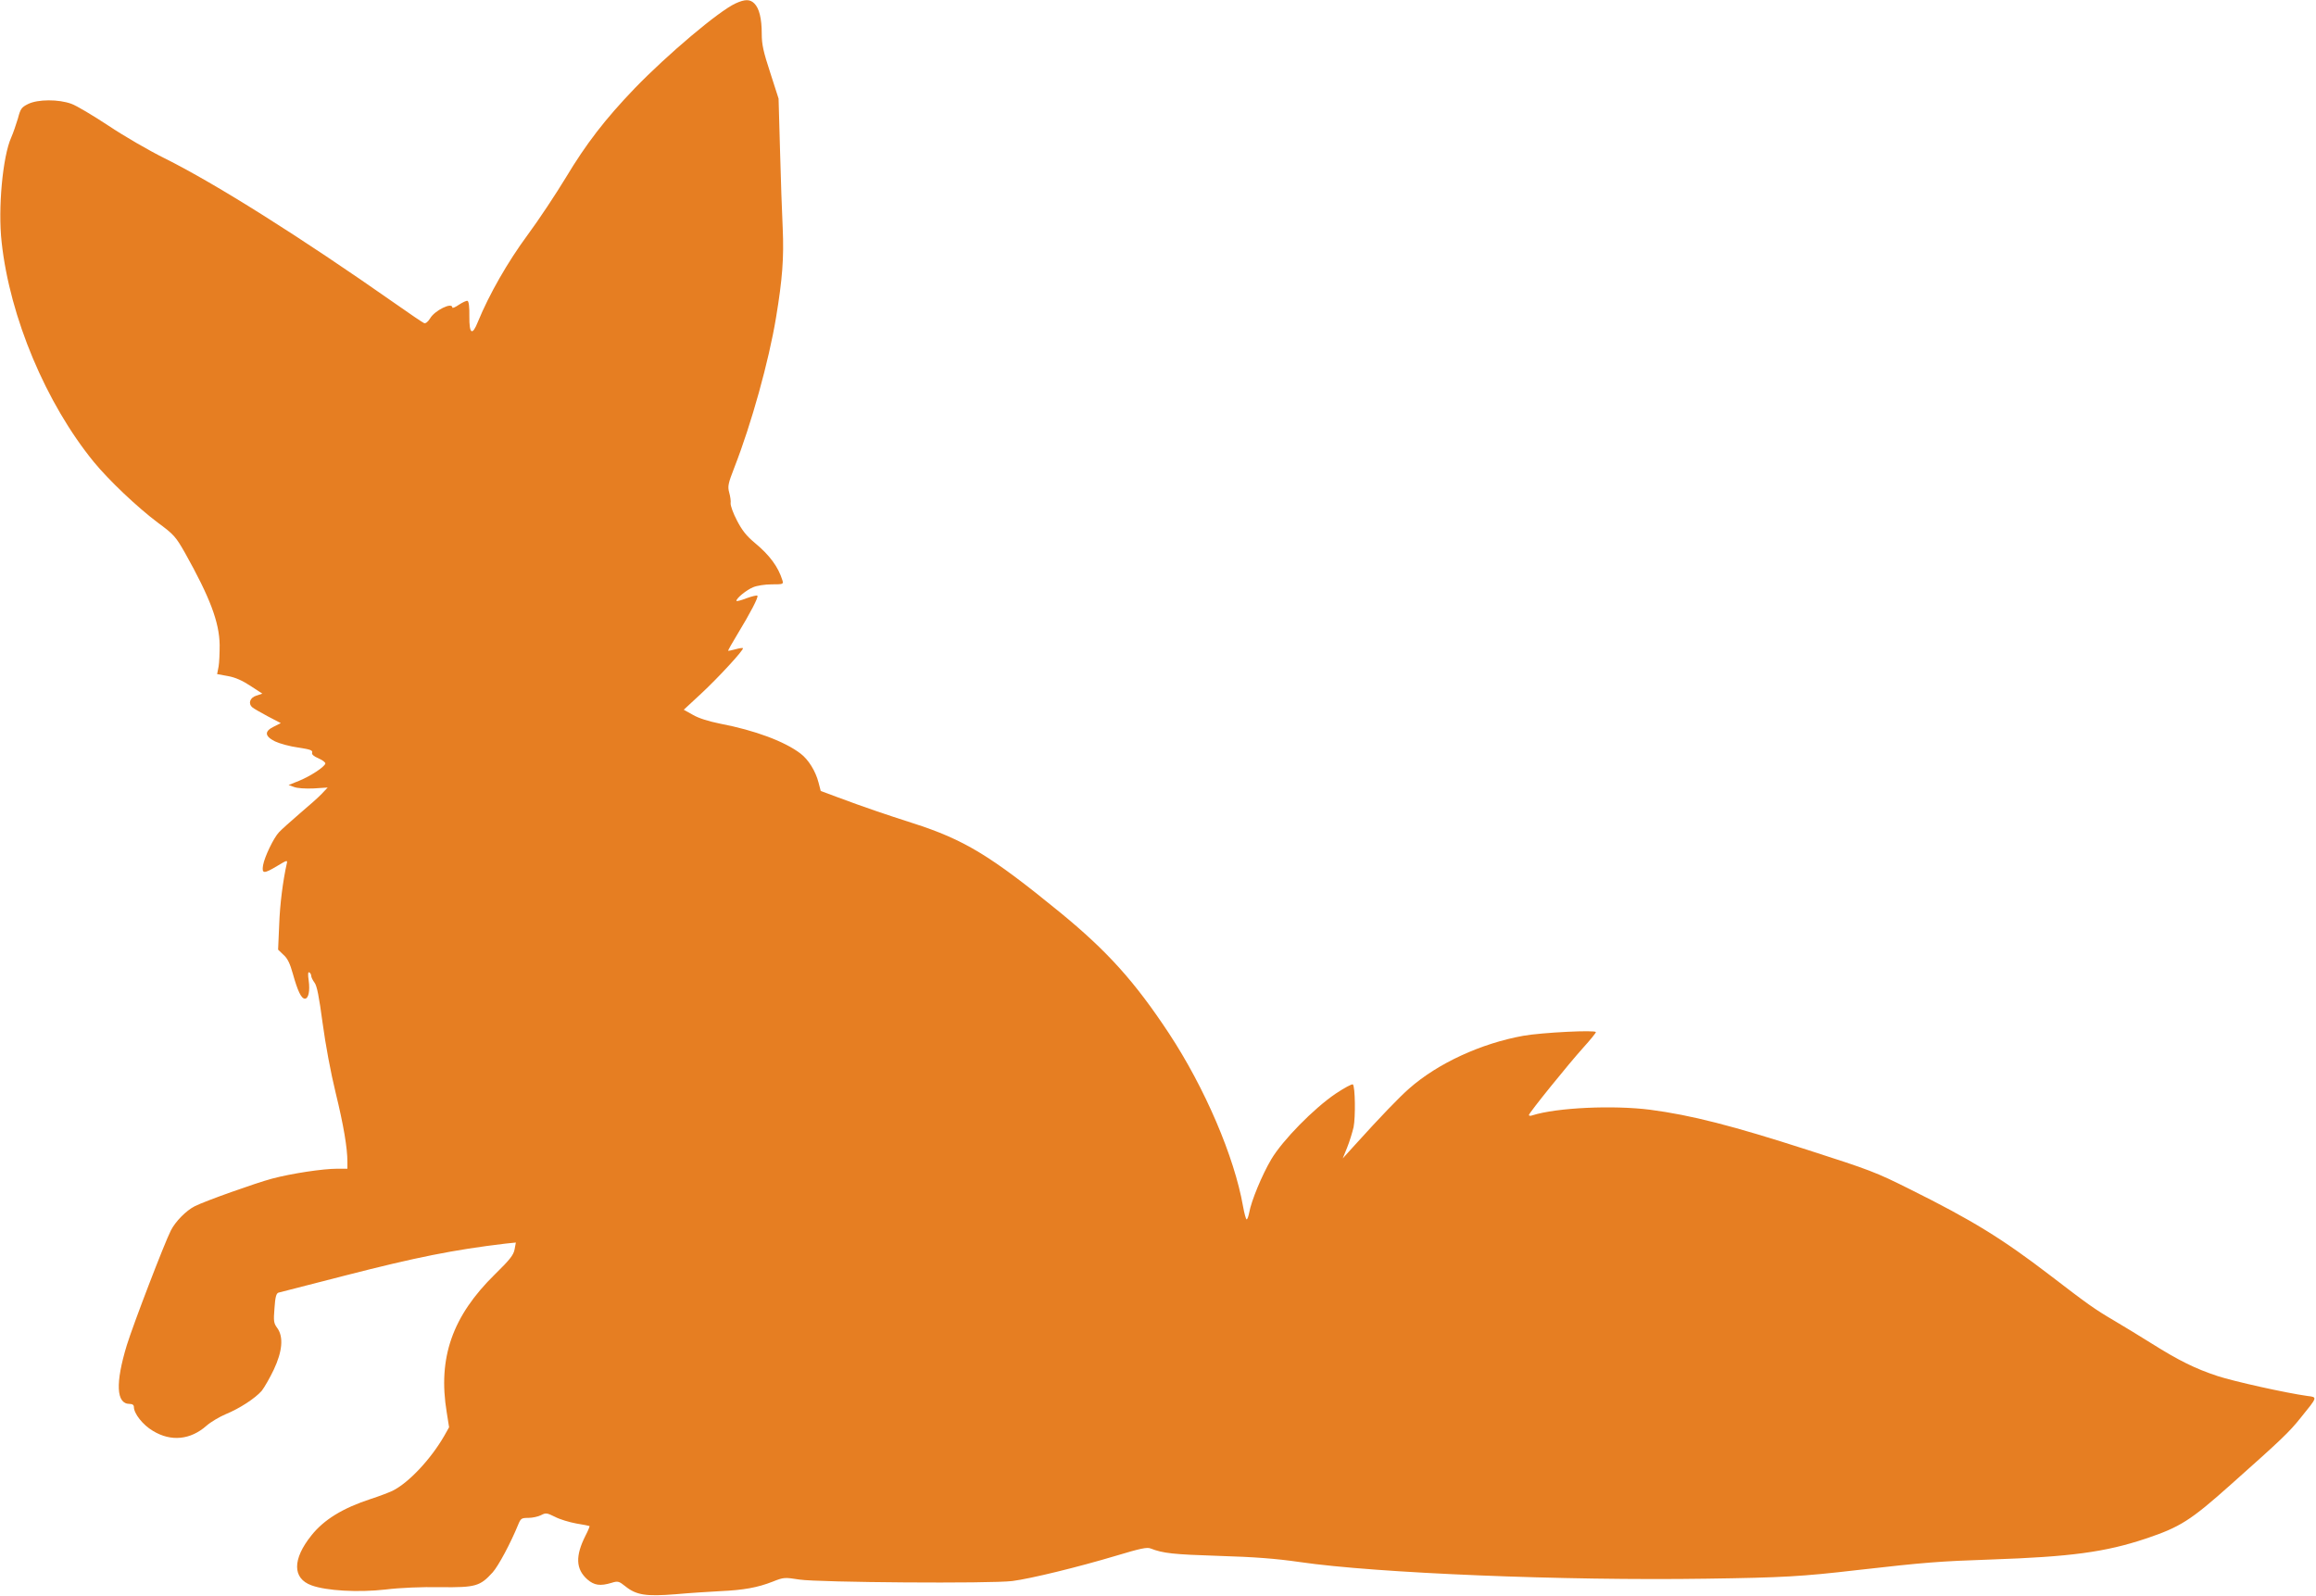
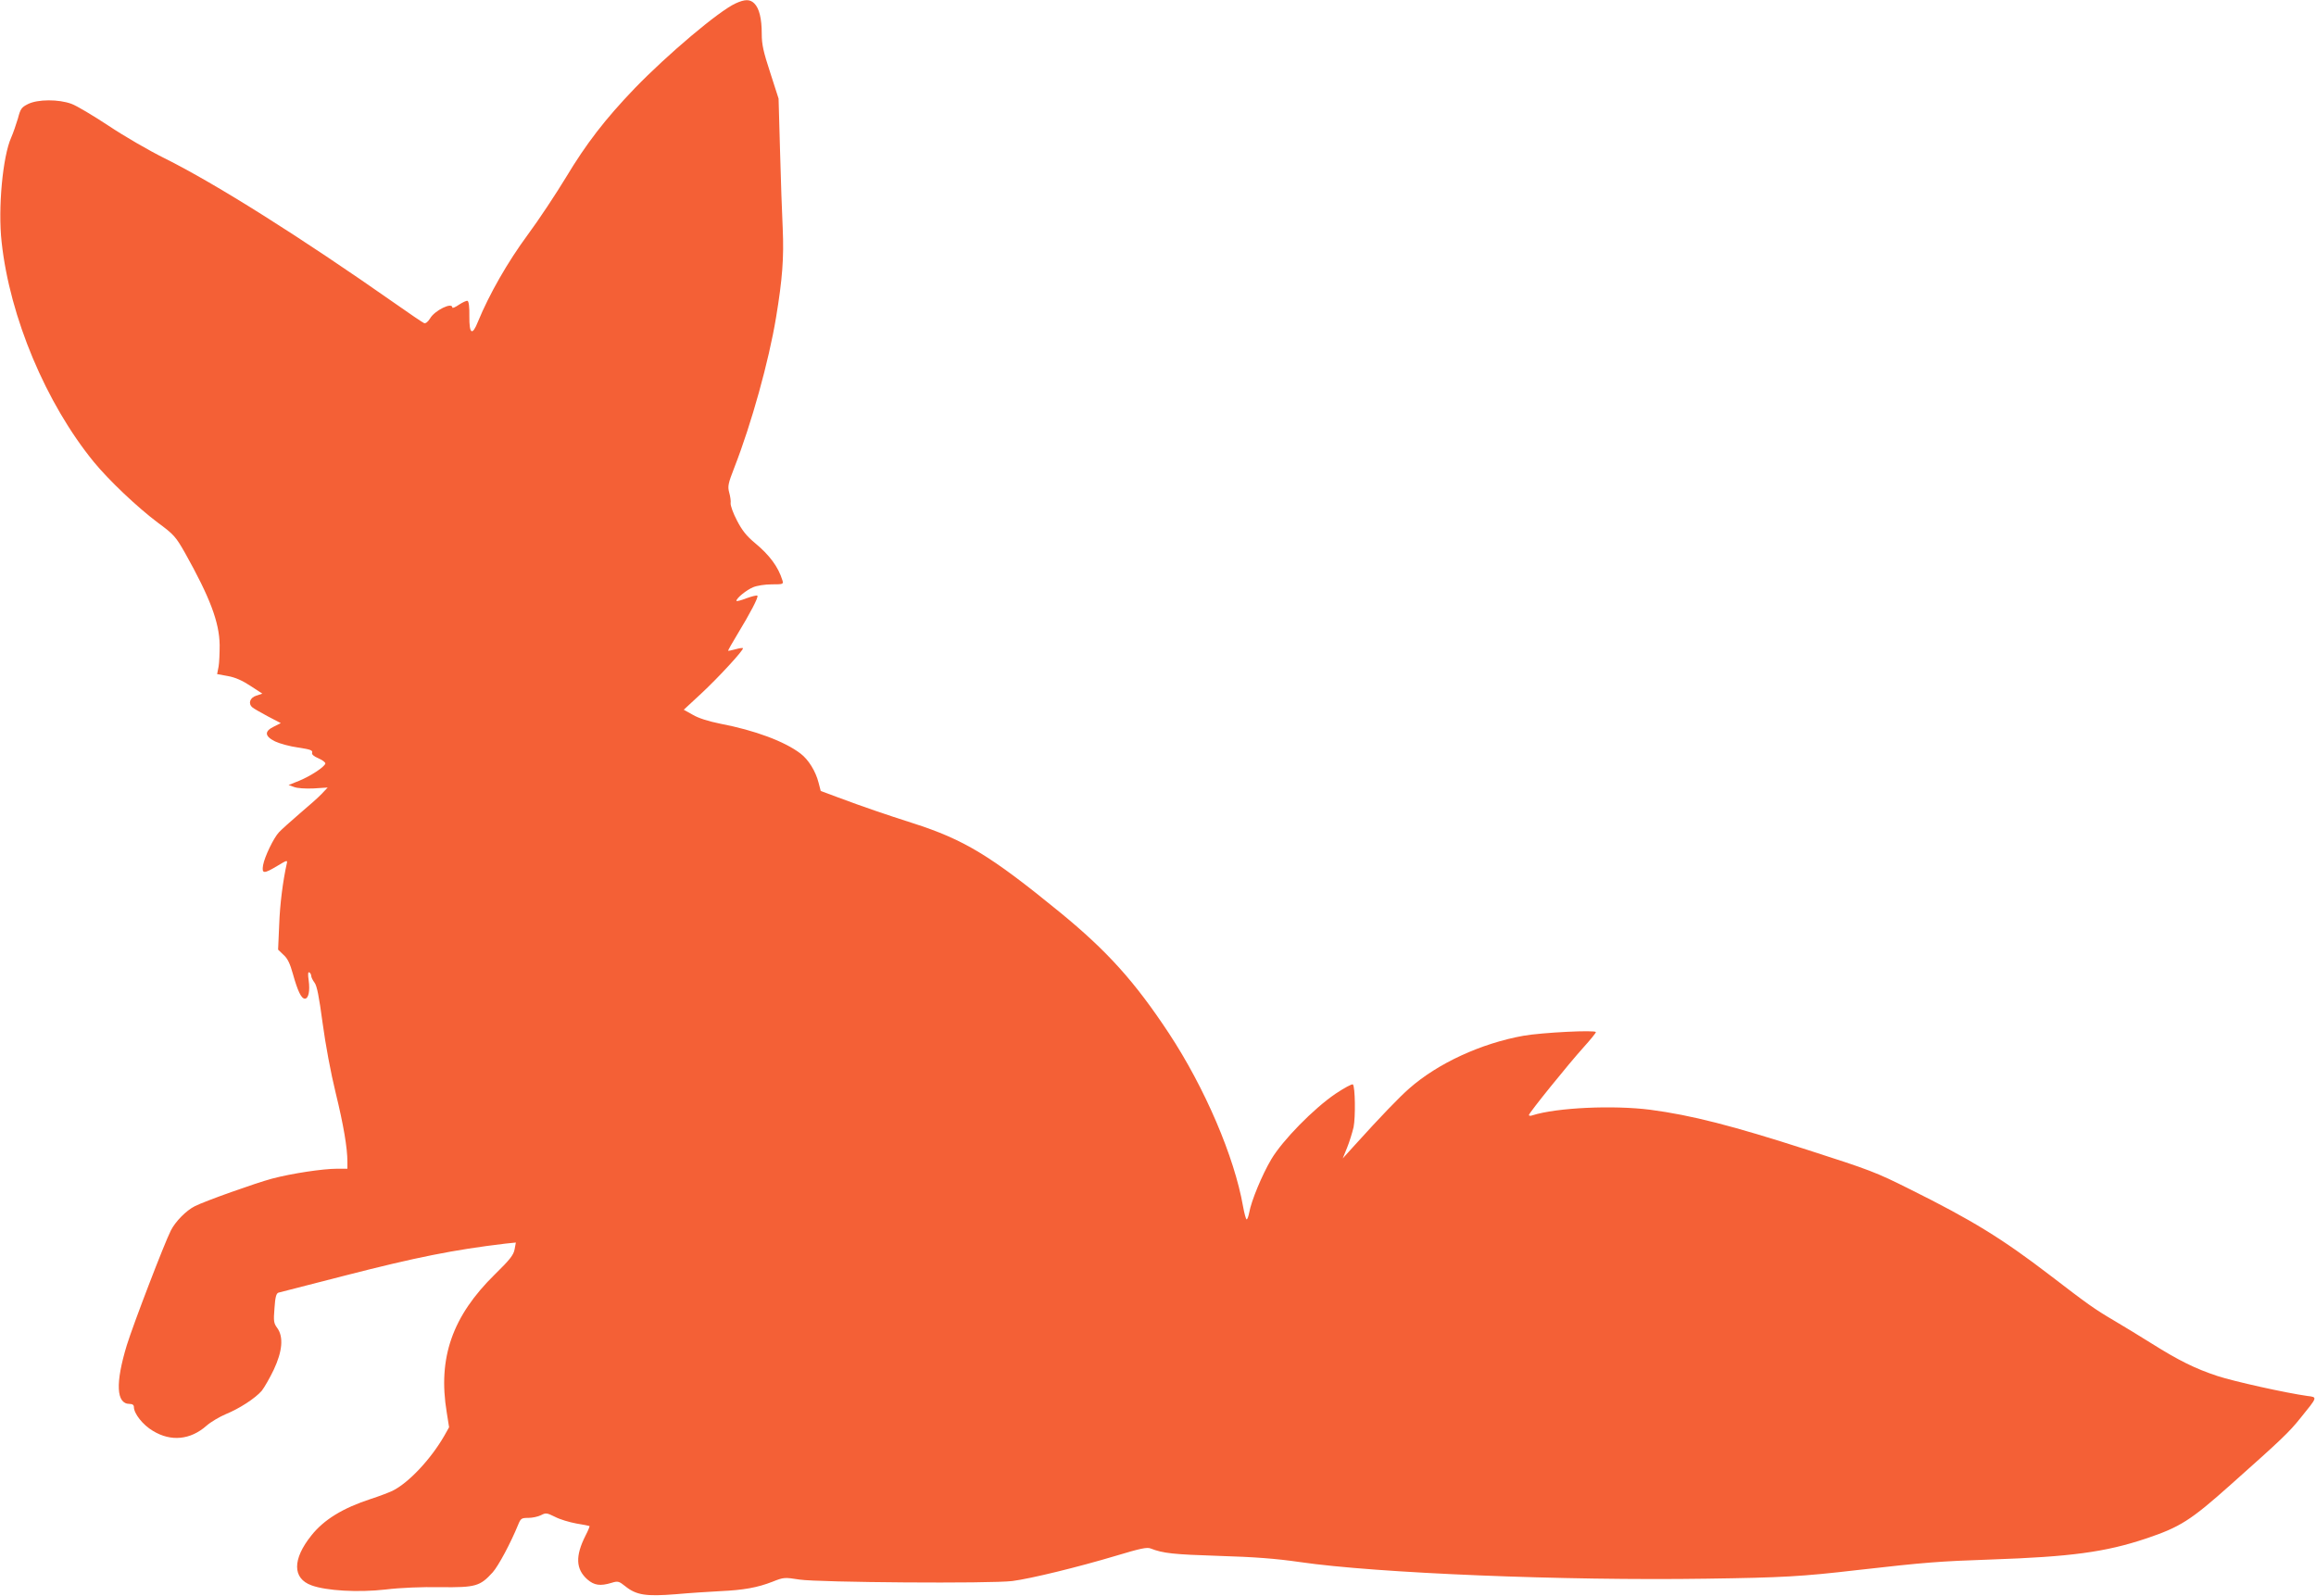
<svg xmlns="http://www.w3.org/2000/svg" version="1.0" width="1280pt" height="882pt" viewBox="0 0 1280 882" preserveAspectRatio="xMidYMid meet">
-   <g transform="translate(0,882) scale(0.1,-0.1)" fill="#e67e22" stroke="none">
+   <g transform="translate(0,882) scale(0.1,-0.1)" fill="#F46036" stroke="none">
    <path d="M4065 8801 c-92 -42 -374 -280 -557 -469 -164 -171 -268 -306 -381 -494 -54 -89 -149 -233 -212 -318 -109 -148 -211 -326 -273 -477 -32 -81 -49 -70 -48 29 1 50 -3 82 -10 85 -6 2 -27 -8 -47 -21 -20 -14 -37 -21 -37 -16 0 32 -98 -16 -123 -60 -12 -19 -24 -29 -33 -26 -8 3 -80 52 -161 109 -522 366 -990 661 -1273 802 -85 42 -225 123 -310 180 -85 56 -177 111 -205 121 -70 26 -186 26 -240 -1 -36 -18 -42 -26 -56 -80 -10 -33 -26 -80 -37 -105 -47 -104 -74 -392 -53 -578 45 -416 246 -893 510 -1216 83 -101 239 -249 352 -334 91 -67 100 -78 152 -169 137 -245 189 -381 191 -508 0 -44 -2 -98 -6 -120 l-8 -41 60 -11 c40 -7 80 -25 124 -54 l66 -43 -33 -11 c-36 -11 -47 -44 -22 -65 8 -7 47 -29 86 -50 l71 -37 -38 -19 c-54 -26 -52 -53 6 -82 25 -12 83 -28 128 -34 66 -10 81 -15 77 -28 -3 -10 8 -20 36 -32 23 -10 39 -23 37 -29 -7 -20 -81 -68 -143 -94 l-60 -24 30 -11 c18 -7 62 -10 108 -8 l78 5 -33 -35 c-18 -19 -73 -68 -123 -110 -49 -42 -100 -88 -113 -102 -30 -32 -79 -134 -88 -182 -8 -49 4 -49 79 -4 53 32 57 33 52 13 -21 -94 -38 -223 -42 -339 l-6 -137 30 -29 c23 -20 36 -49 52 -106 26 -93 46 -136 66 -136 20 0 29 42 21 101 -5 34 -4 49 4 44 5 -3 10 -12 10 -19 0 -7 8 -24 18 -37 14 -18 25 -76 45 -224 16 -119 45 -275 72 -385 44 -180 65 -305 65 -382 l0 -38 -56 0 c-79 0 -252 -26 -361 -55 -90 -24 -371 -124 -426 -152 -48 -24 -108 -85 -133 -135 -36 -71 -207 -517 -243 -633 -64 -210 -59 -325 15 -325 16 0 24 -6 24 -17 0 -36 49 -99 105 -132 100 -61 208 -50 297 29 24 21 72 49 105 63 76 31 164 88 200 130 14 18 44 70 66 116 48 102 55 182 19 231 -19 26 -21 37 -15 109 4 62 10 82 22 86 9 2 174 45 366 94 397 102 603 143 888 177 l58 6 -7 -38 c-6 -31 -26 -57 -109 -138 -235 -231 -316 -461 -266 -763 l13 -82 -27 -48 c-74 -128 -195 -258 -285 -303 -19 -9 -73 -30 -120 -45 -156 -51 -260 -115 -329 -202 -106 -132 -105 -238 1 -276 82 -30 258 -40 408 -23 82 10 202 15 305 13 194 -2 218 5 288 82 32 36 99 161 141 264 14 34 18 37 56 37 23 0 54 7 70 15 27 14 32 13 77 -9 26 -14 80 -30 118 -37 39 -6 71 -13 73 -14 2 -2 -8 -26 -22 -53 -57 -113 -54 -185 10 -242 38 -33 71 -38 134 -19 35 11 41 9 76 -19 61 -49 114 -57 278 -44 77 7 188 14 246 17 131 6 207 20 289 52 63 25 66 25 150 12 107 -16 1056 -23 1176 -8 101 13 360 76 574 140 133 40 170 48 190 40 69 -27 126 -33 376 -41 200 -6 316 -15 448 -34 424 -62 1466 -104 2250 -92 420 6 526 12 827 47 387 44 457 49 745 59 439 15 631 41 853 115 191 64 248 100 471 299 281 250 323 290 386 369 95 117 94 114 37 121 -121 17 -404 80 -496 110 -124 41 -213 85 -366 181 -63 39 -155 96 -205 125 -109 64 -144 89 -355 251 -265 203 -431 305 -775 476 -188 94 -217 105 -565 217 -416 134 -642 192 -870 222 -204 26 -516 12 -651 -31 -11 -4 -19 -3 -19 2 0 11 218 281 301 373 38 42 69 80 69 85 0 13 -297 -2 -400 -20 -234 -42 -473 -152 -631 -291 -54 -47 -160 -157 -301 -313 l-67 -74 24 59 c13 32 29 84 36 114 11 55 9 224 -4 236 -4 4 -47 -19 -95 -51 -121 -82 -293 -257 -356 -363 -51 -86 -111 -231 -122 -295 -4 -20 -10 -37 -14 -37 -4 0 -13 33 -20 72 -48 274 -211 655 -410 957 -189 286 -340 454 -604 670 -382 312 -527 400 -811 491 -147 47 -276 91 -415 143 l-94 35 -12 46 c-16 63 -56 128 -100 161 -88 67 -251 128 -444 165 -64 13 -119 30 -151 49 l-50 28 96 89 c97 90 238 244 231 251 -2 3 -21 0 -42 -6 -21 -6 -39 -9 -40 -8 -1 1 22 43 52 92 70 115 117 205 110 212 -3 4 -30 -3 -61 -14 -30 -12 -55 -18 -55 -14 0 15 56 60 92 75 21 9 66 16 103 16 64 0 66 1 59 23 -23 74 -70 138 -152 206 -47 39 -71 70 -99 124 -21 40 -36 82 -35 95 2 12 -2 39 -8 60 -9 34 -6 49 29 139 94 241 190 586 230 828 35 211 44 330 37 490 -4 83 -11 278 -15 435 l-8 285 -46 143 c-38 116 -47 156 -47 215 0 85 -14 141 -41 168 -24 24 -52 24 -104 0z" />
  </g>
</svg>
